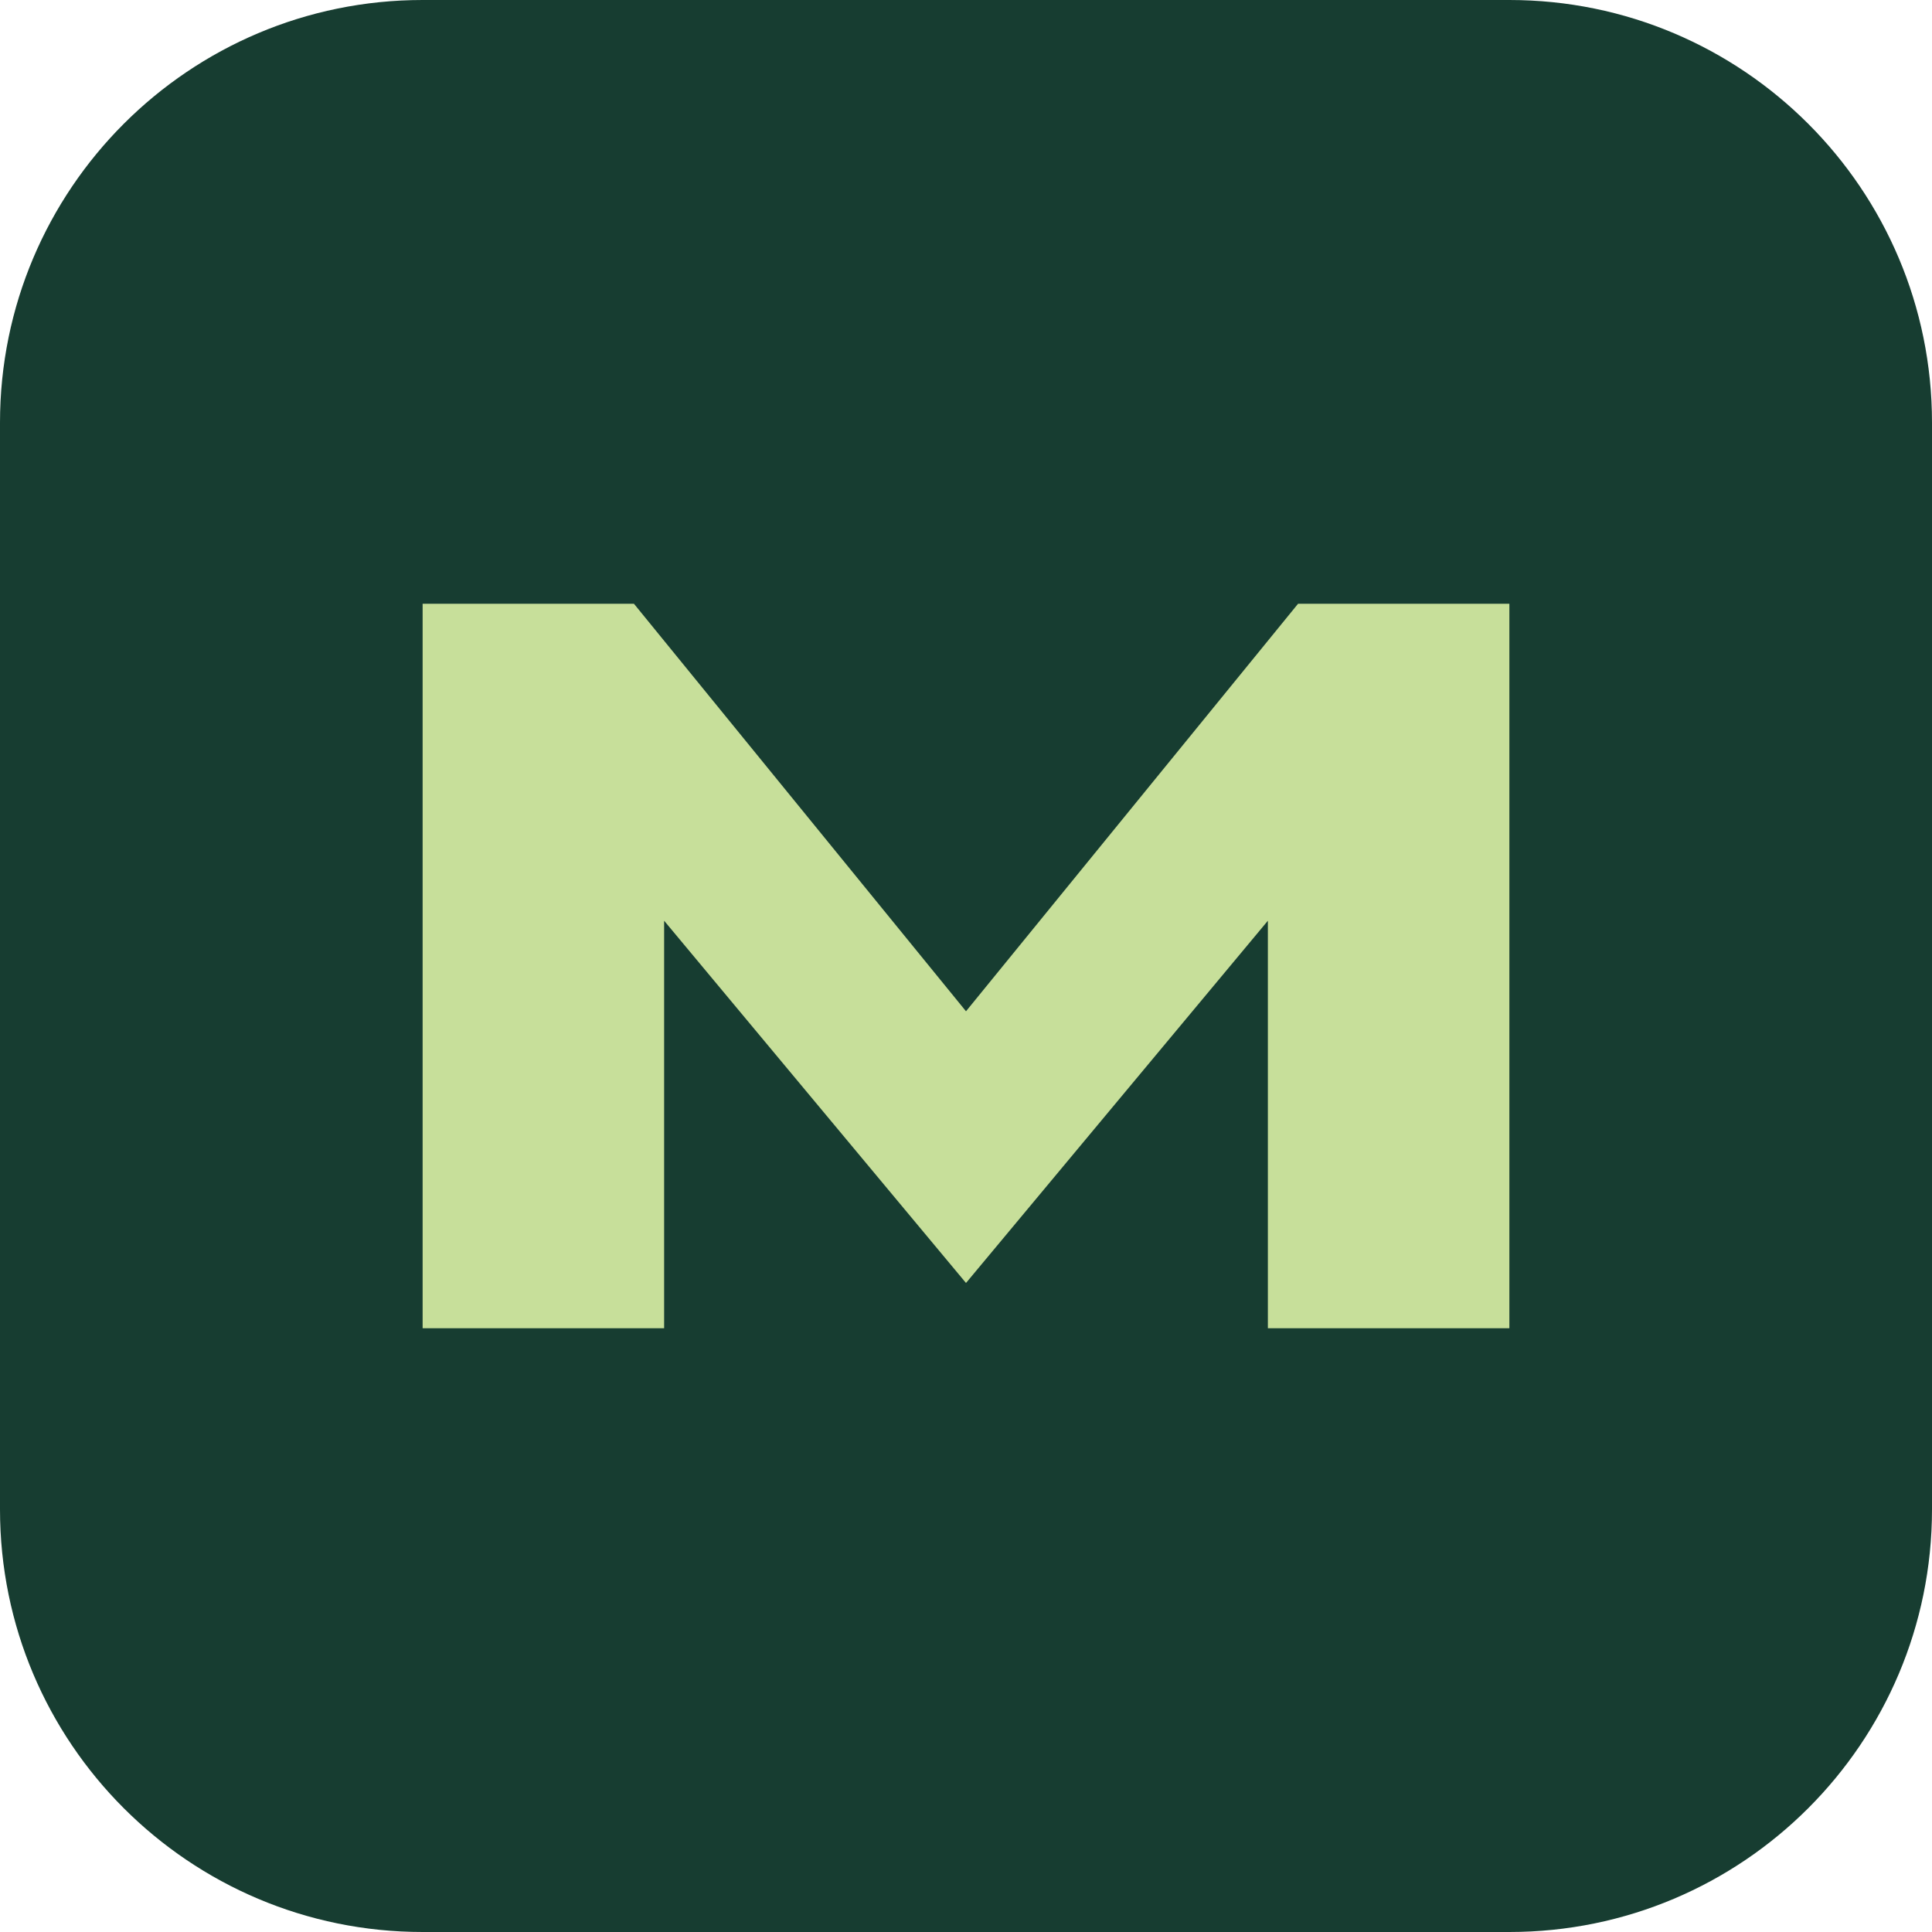
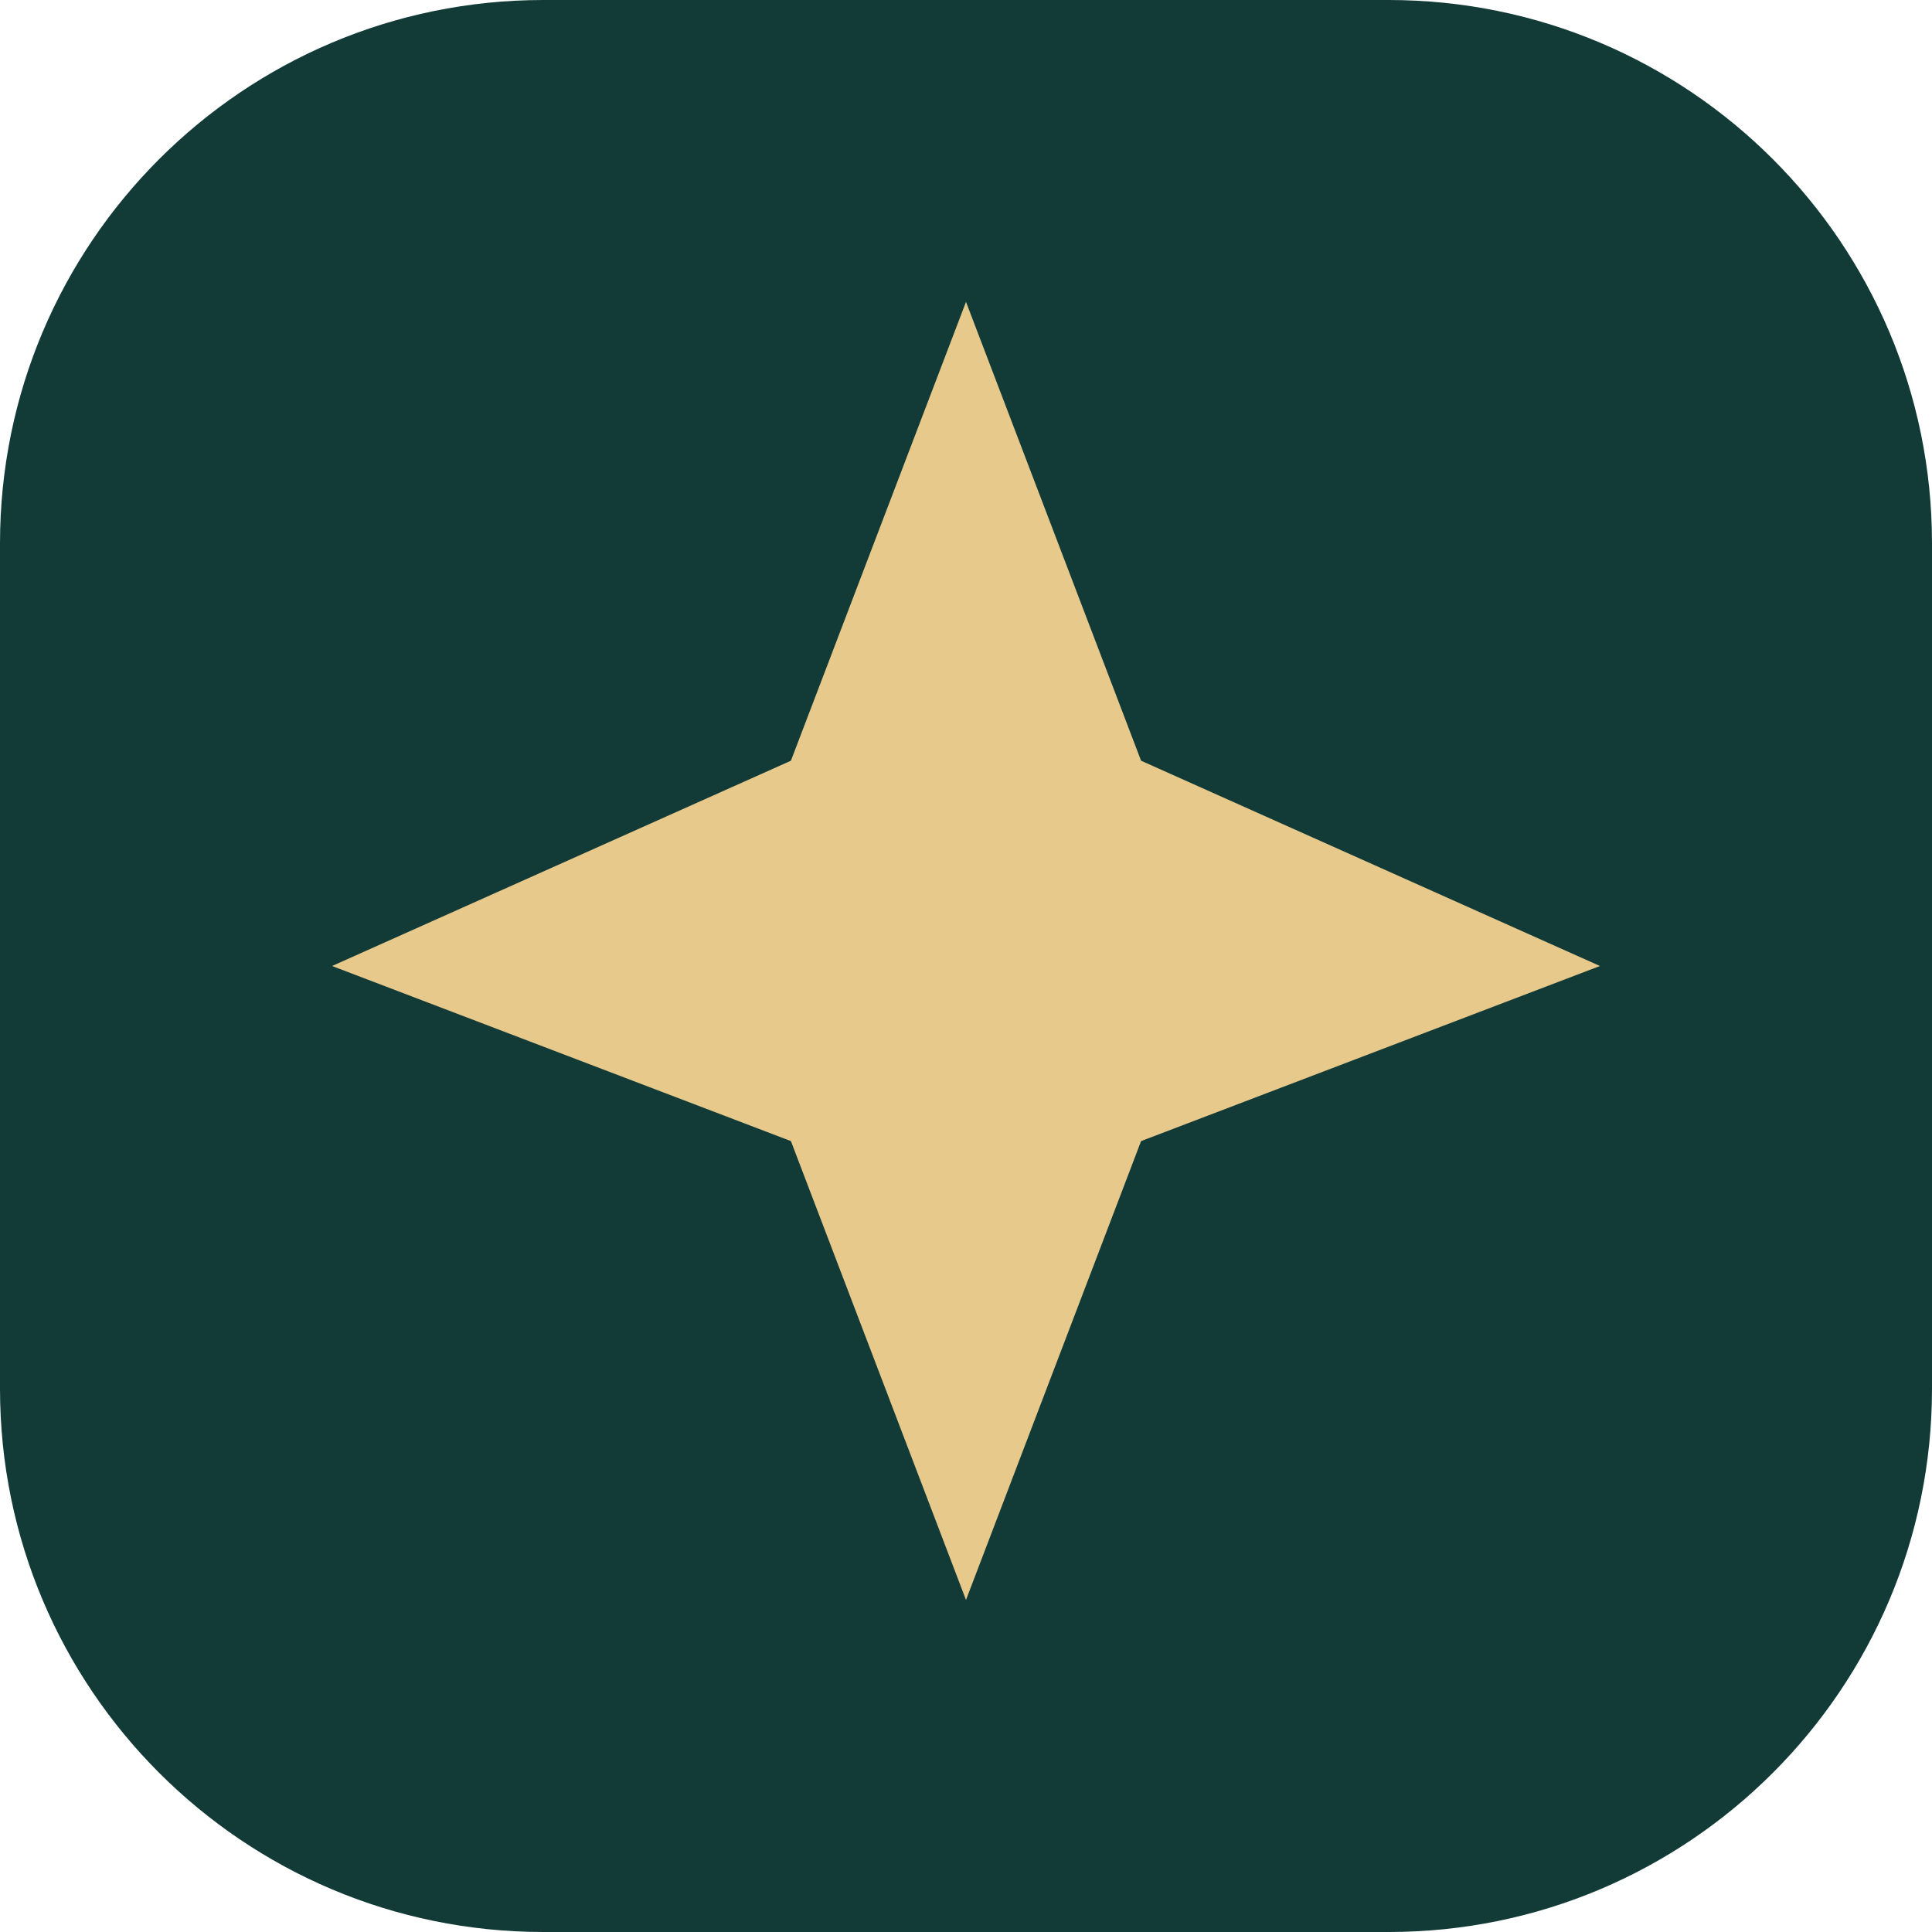
- <svg xmlns="http://www.w3.org/2000/svg" viewBox="0 0 128 128">
-   <rect width="128" height="128" rx="28" fill="#173d31" />
-   <path d="M28 88V40h14l22 27 22-27h14v48H84V61L64 85 44 61v27z" fill="#c7df9a" />
+ <svg xmlns="http://www.w3.org/2000/svg" viewBox="0 0 64 64">
+   <rect width="64" height="64" rx="18" fill="#123b38" />
+   <path d="M32 10l5.8 15.2L53 32l-15.2 5.8L32 53l-5.8-15.2L11 32l15.2-6.8L32 10z" fill="#e7c98b" />
</svg>
